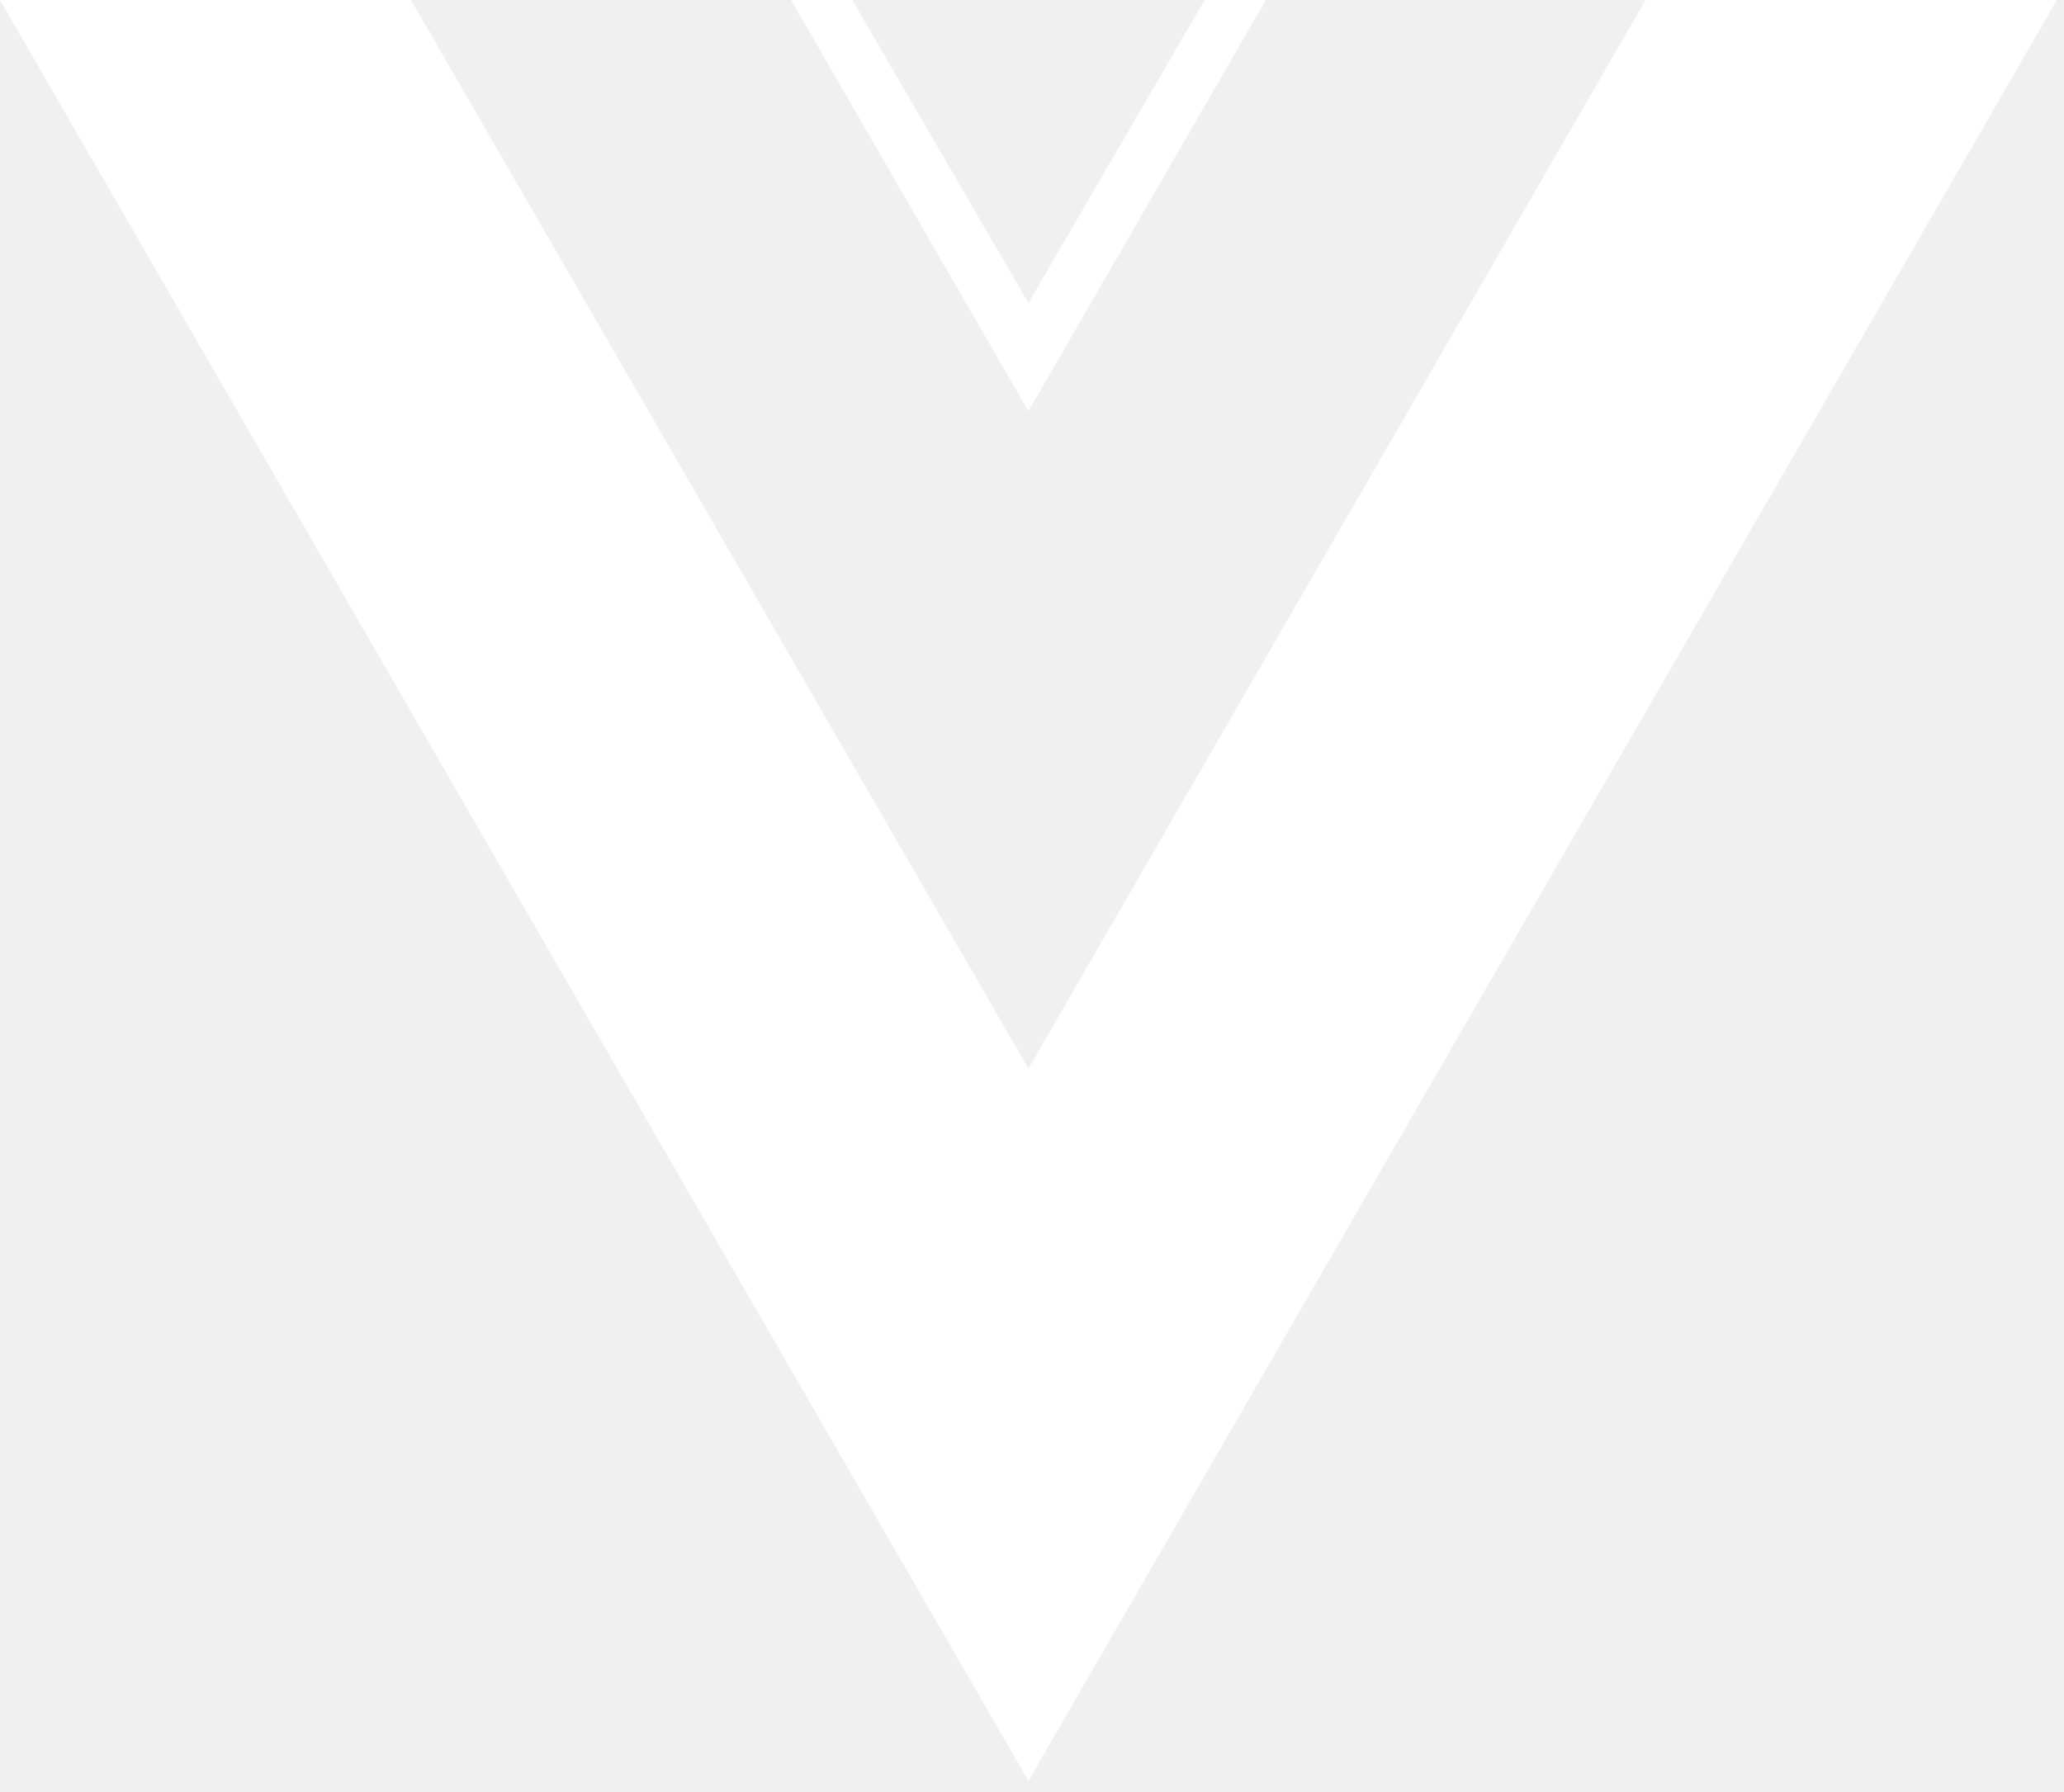
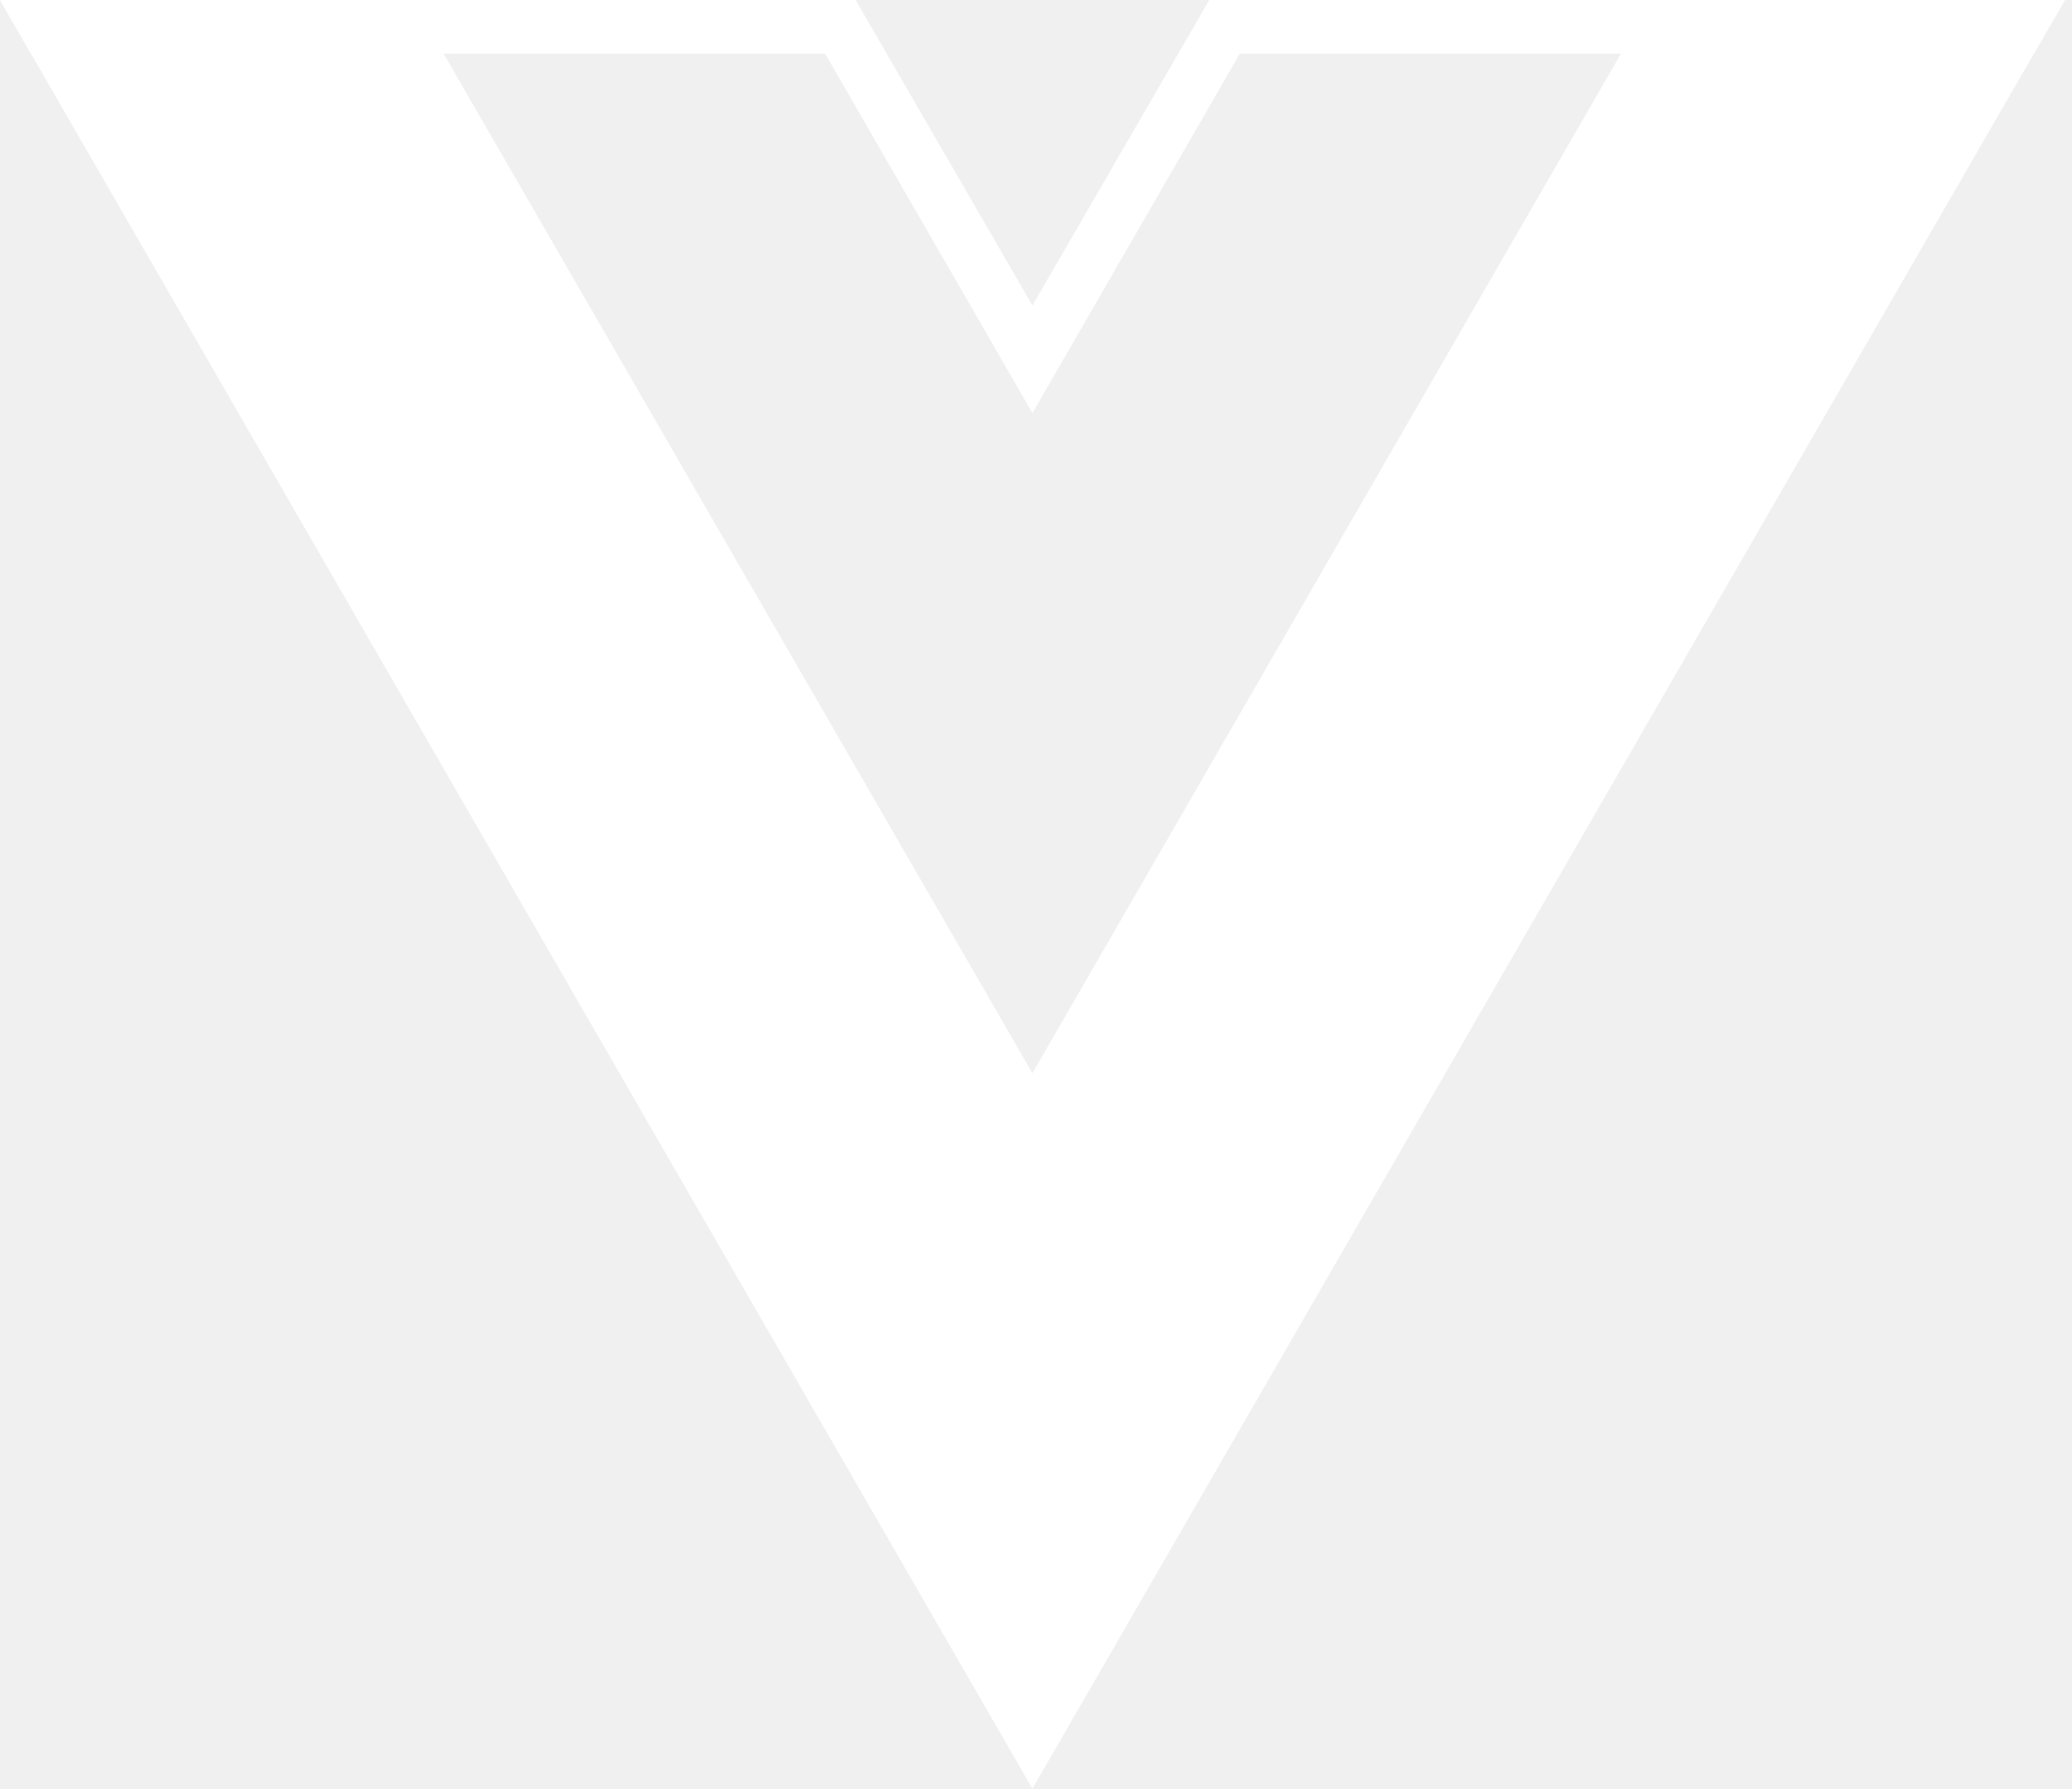
- <svg xmlns="http://www.w3.org/2000/svg" width="197px" height="171px" viewBox="0 0 197 171" version="1.1">
-   <polygon fill="#ffffff" points="98.16 102.01 39.23 0 0 0 98.16 170.02 196.32 0 157.06 0" />
-   <polygon fill="#ffffff" points="98.16 28.93 81.35 0 75.5 0 98.16 39.26 120.82 0 114.973 0" />
+ <svg xmlns="http://www.w3.org/2000/svg" width="197px" height="170px" version="1.1" viewBox="0 0 197 170">
+   <polygon fill="#ffffff" points="98.16 102.01 42.176 5.099 39.23 0 0 0 2.945 5.101 98.16 170.02 196.32 0 157.06 0" />
+   <polygon fill="#ffffff" points="98.16 29.037 81.35 2.009956e-14 75.5 2.009956e-14 -6.81139173e-16 2.009956e-14 2.94 5.1 78.449 5.1 98.16 39.26 117.879 5.1 193.38 5.1 196.325 0 120.82 7.80656356e-15 114.973 2.009956e-14" />
</svg>
